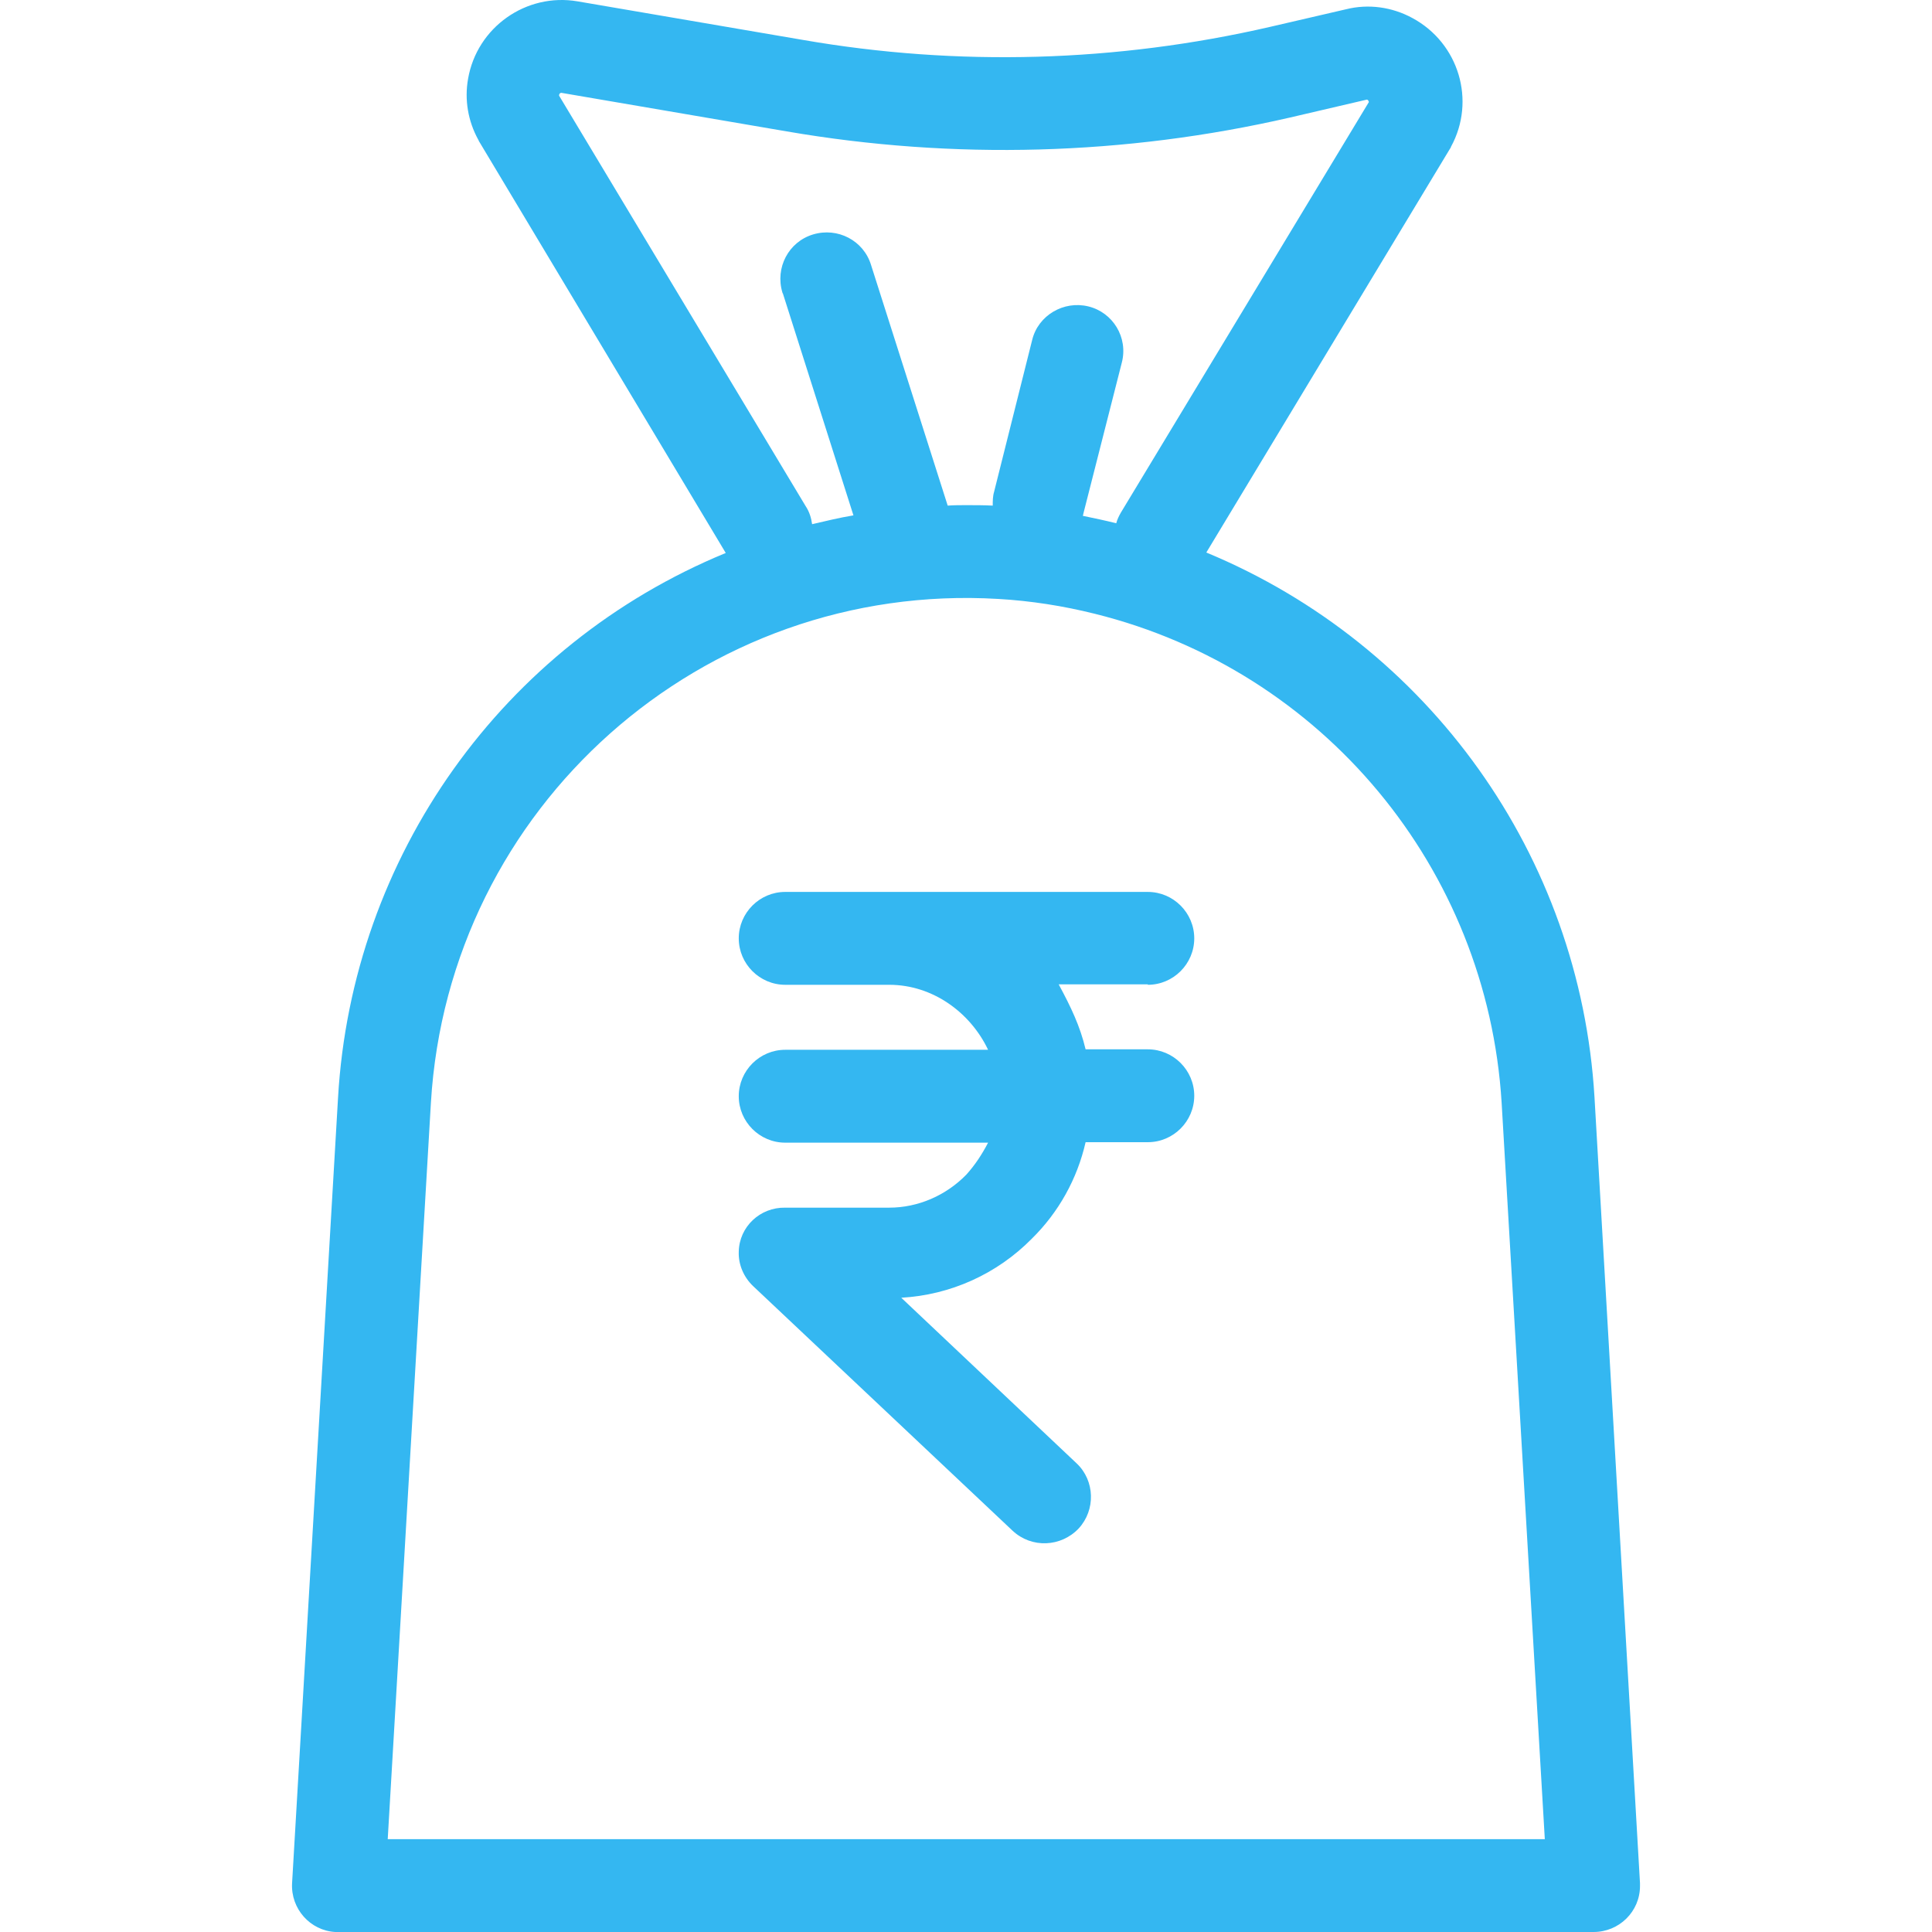
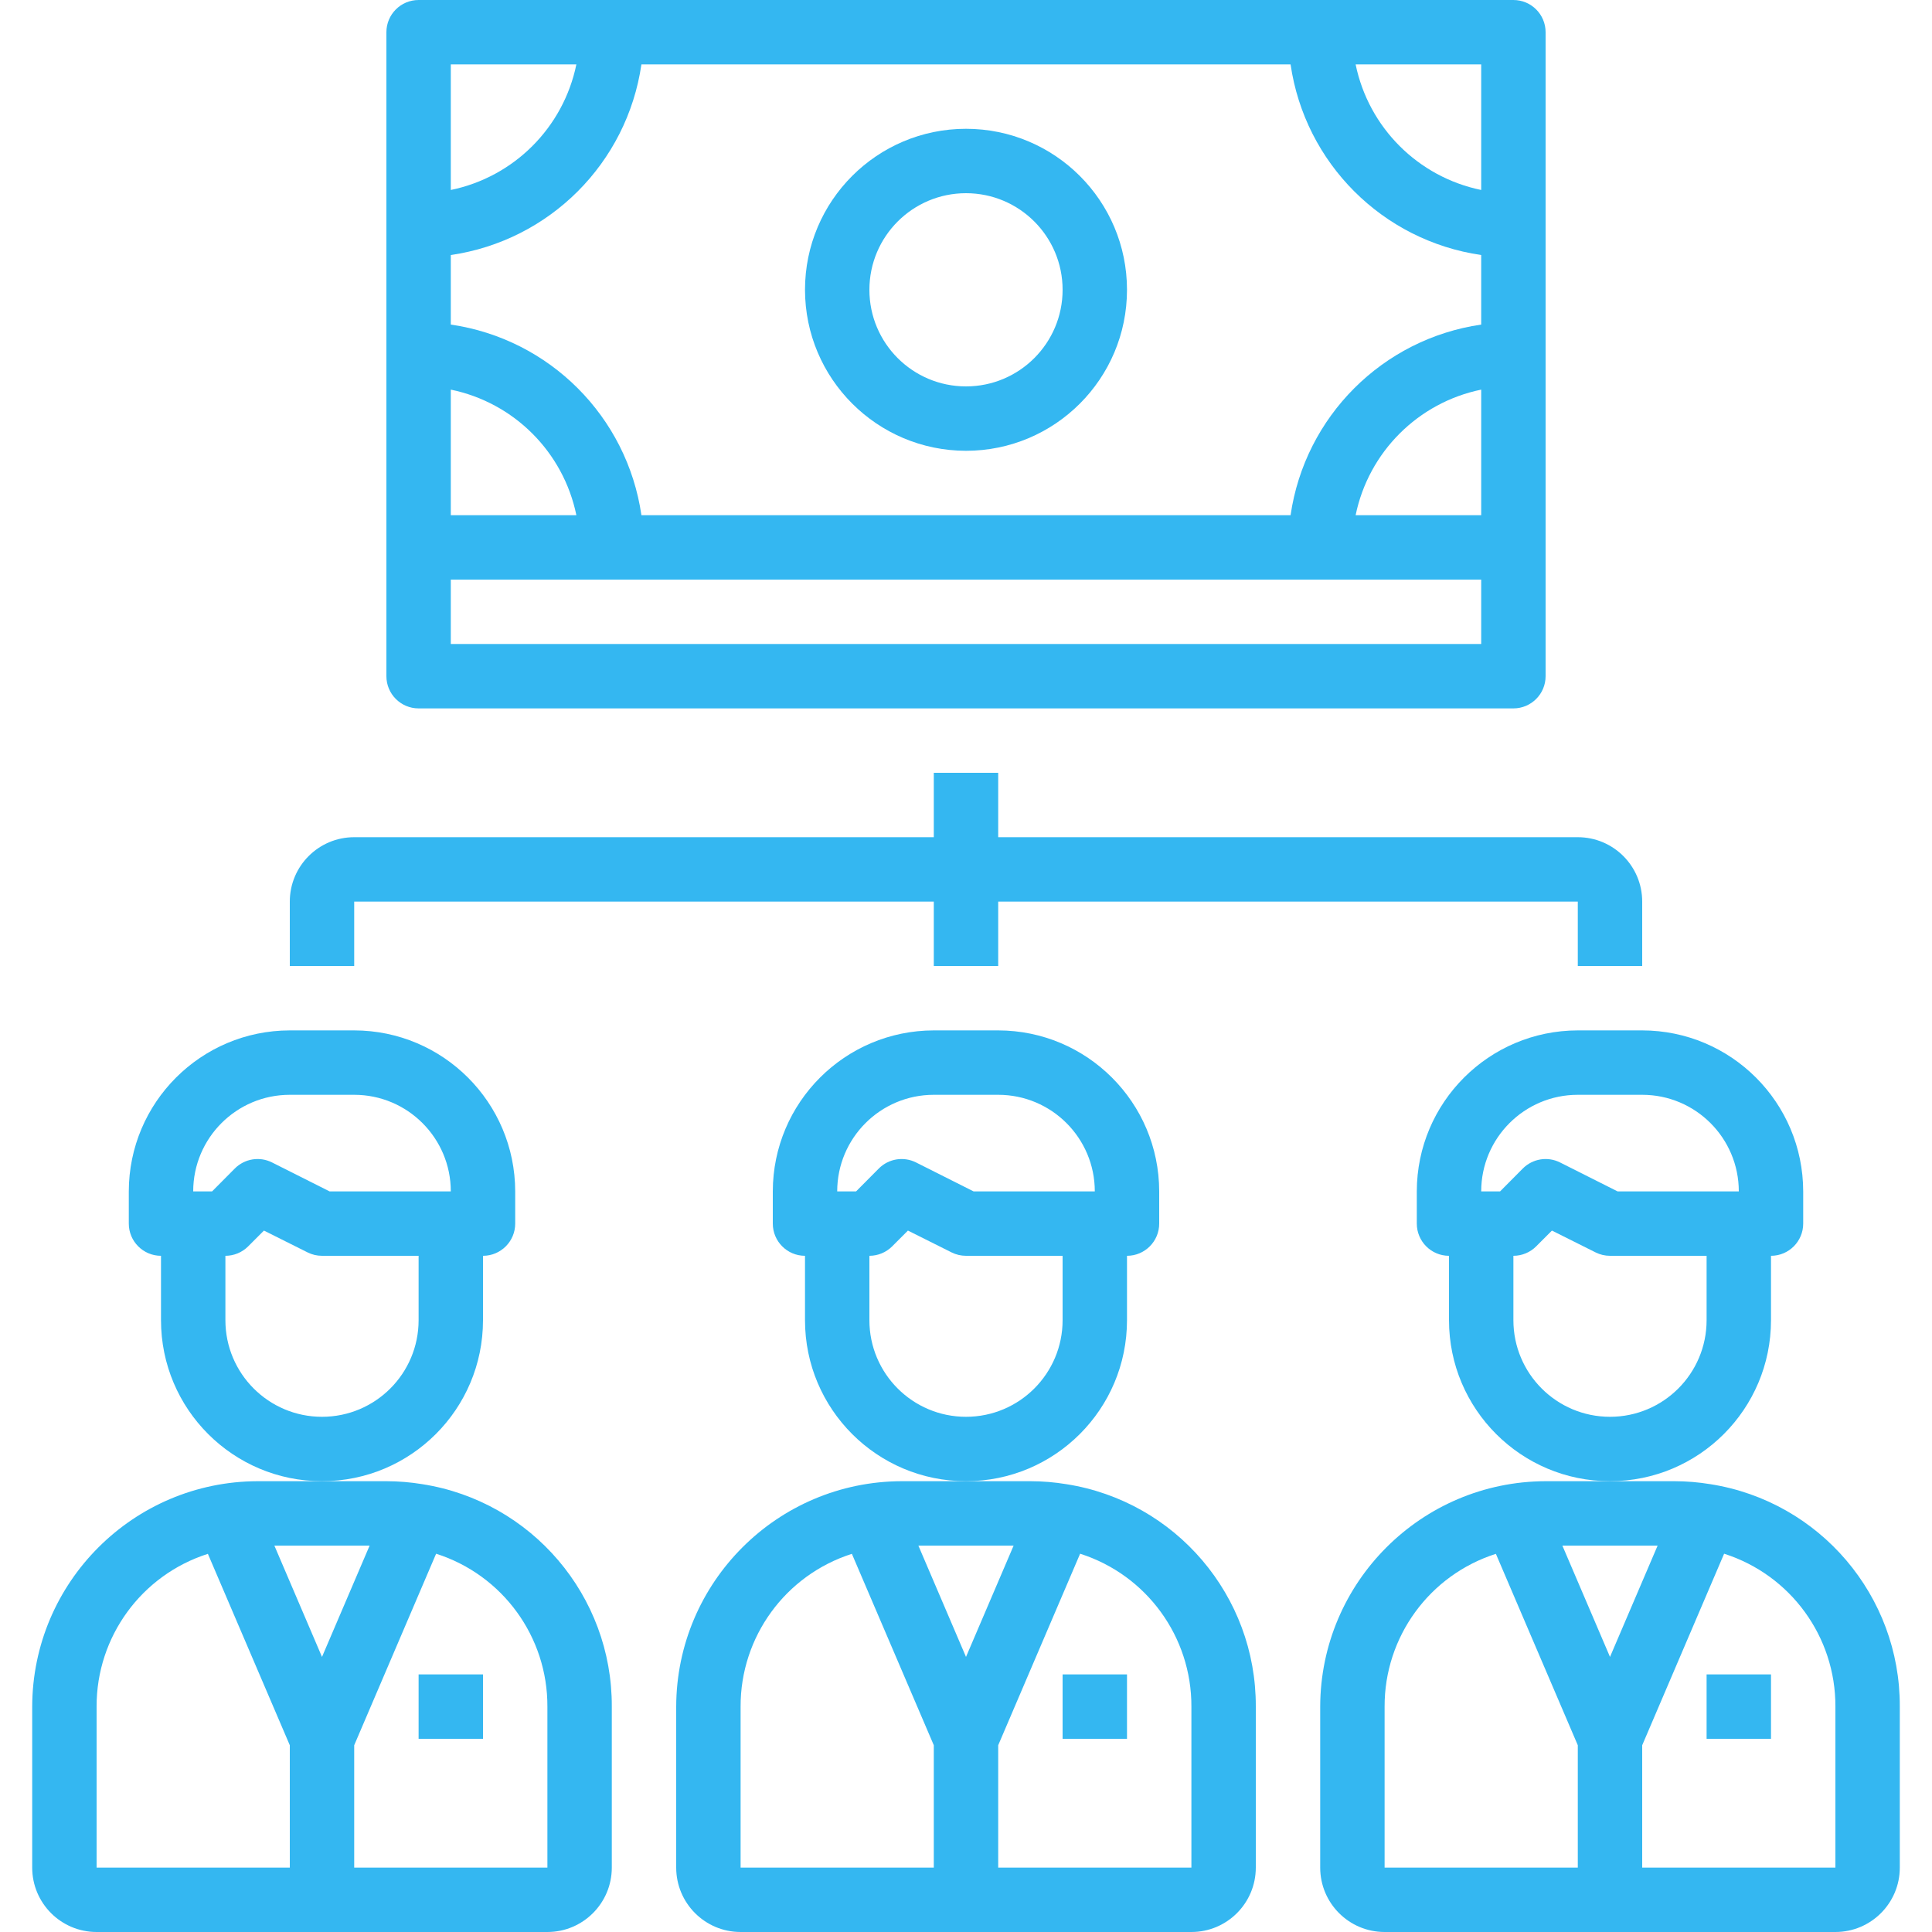
- <svg xmlns="http://www.w3.org/2000/svg" version="1.1" id="Capa_1" x="0px" y="0px" viewBox="0 0 416.094 416.094" style="enable-background:new 0 0 416.094 416.094;" xml:space="preserve" width="512px" height="512px">
+ <svg xmlns="http://www.w3.org/2000/svg" height="512px" viewBox="-8 0 480 480" width="512px" class="">
  <g>
-     <g>
-       <g>
-         <path d="M343.405,236.294c-3.1-51.9-35.6-97.4-83.6-117.3l52.5-87c0.1-0.1,0.2-0.3,0.2-0.4c5.4-9.9,1.7-22.3-8.3-27.7    c-4.4-2.4-9.5-3.1-14.3-1.9l-16.4,3.8c-33,7.6-67.2,8.6-100.6,2.8l-48.5-8.3c-11.1-1.9-21.7,5.6-23.6,16.7    c-0.8,4.5,0,9.1,2.2,13.1c0.1,0.1,0.1,0.3,0.2,0.4l53.1,88.6c-48.1,19.8-80.5,65.4-83.5,117.3l-9.9,169.2    c-0.3,5.5,3.9,10.2,9.3,10.5c0.2,0,0.4,0,0.6,0h270.4c5.5,0,10-4.4,10-9.9c0-0.2,0-0.4,0-0.6L343.405,236.294z M120.405,20.594    c0-0.1,0-0.2,0.1-0.4c0.2-0.2,0.3-0.2,0.4-0.2l48.5,8.3c36,6.2,72.9,5.2,108.5-3l16.3-3.8c0.2-0.1,0.4,0,0.5,0.2    c0.1,0.2,0.1,0.2,0.1,0.3l-53.4,88.4c-0.4,0.7-0.8,1.5-1,2.3c-2.4-0.6-4.8-1.1-7.2-1.6c0-0.1,0.1-0.2,0.1-0.4l8.3-32.6    c1.4-5.4-1.9-10.8-7.2-12.1c-5.3-1.3-10.8,1.9-12.1,7.2l-8.2,32.7c-0.3,1-0.3,2-0.3,3c-1.9-0.1-3.8-0.1-5.7-0.1    c-1.3,0-2.7,0-4,0.1l-16.5-51.8c-1.6-5.3-7.2-8.2-12.5-6.6c-5.3,1.6-8.2,7.2-6.6,12.5c0,0.1,0,0.1,0.1,0.2l15.2,47.8    c-3,0.5-5.9,1.2-8.9,1.9c-0.2-1.4-0.6-2.7-1.4-3.9L120.405,20.594z M83.505,396.094l9.3-158.6c3.8-63.7,58.5-112.3,122.2-108.5    c7,0.4,14,1.5,20.8,3.2c49.1,12.2,84.5,54.8,87.6,105.3l9.3,158.6H83.505z" data-original="#000000" class="active-path" data-old_color="#000000" fill="#34B7F1" />
-       </g>
-     </g>
-     <g>
-       <g>
-         <path d="M247.205,225.994h-13.4c-1.2-5-3.1-9-5.8-14h19.2v0.1c5.5,0,10-4.5,10-10s-4.5-10-10-10h-78.1c-5.5,0-10,4.5-10,10    s4.5,10,10,10h22.4c9.4,0,17.5,6,21.3,14h-43.7c-5.5,0-10,4.5-10,10s4.5,10,10,10h43.7c-1.3,2.5-2.8,4.8-4.7,6.9    c-4.4,4.5-10.4,7.1-16.6,7.1h-22.4c-5.4-0.1-9.9,4.1-10,9.5c-0.1,2.8,1.1,5.5,3.1,7.4l55.9,52.7c4.1,3.8,10.4,3.5,14.2-0.5    c3.7-4,3.5-10.3-0.4-14l-37.8-35.7c10.6-0.6,20.6-5.1,28.1-12.7c5.8-5.7,9.8-12.9,11.6-20.8h13.4c5.5,0,10-4.5,10-10    S252.705,225.994,247.205,225.994z" data-original="#000000" class="active-path" data-old_color="#000000" fill="#34B7F1" />
-       </g>
-     </g>
+     <path d="m256.953 368.742c-2.961-.488-5.953-.738-8.953-.742h-32c-30.891.086-55.914 25.109-56 56v40c0 8.836 7.164 16 16 16h112c8.836 0 16-7.164 16-16v-40c.105-27.508-19.875-50.977-47.047-55.258zm-13.121 15.258-11.832 27.656-11.832-27.656zm-67.832 40c-.051-17.328 11.141-32.688 27.648-37.953l20.352 47.555v30.398h-48zm112 40h-48v-30.398l20.352-47.586c16.52 5.27 27.715 20.645 27.648 37.984zm0 0" data-original="#000000" class="active-path" data-old_color="#000000" fill="#34B7F1" />
+     <path d="m256 416h16v16h-16zm0 0" data-original="#000000" class="active-path" data-old_color="#000000" fill="#34B7F1" />
+     <path d="m272 328v-16c4.418 0 8-3.582 8-8v-8c-.027-22.082-17.918-39.973-40-40h-16c-22.082.027-39.973 17.918-40 40v8c0 4.418 3.582 8 8 8v16c0 22.09 17.91 40 40 40s40-17.91 40-40zm-48-56h16c13.254 0 24 10.746 24 24h-30.113l-14.312-7.199c-3.078-1.539-6.797-.934-9.23 1.504l-5.656 5.695h-4.688c0-13.254 10.746-24 24-24zm8 80c-13.254 0-24-10.746-24-24v-16c2.121 0 4.156-.844 5.656-2.344l3.918-3.922 10.852 5.426c1.109.555 2.332.84 3.574.84h24v16c0 13.254-10.746 24-24 24zm0 0" data-original="#000000" class="active-path" data-old_color="#000000" fill="#34B7F1" />
+     <path d="m416.953 368.742c-2.961-.488-5.953-.738-8.953-.742h-32c-30.891.086-55.914 25.109-56 56v40c0 8.836 7.164 16 16 16h112c8.836 0 16-7.164 16-16v-40c.105-27.508-19.875-50.977-47.047-55.258zm-13.121 15.258-11.832 27.656-11.832-27.656zm-67.832 40c-.051-17.328 11.141-32.688 27.648-37.953l20.352 47.555v30.398h-48zm112 40h-48v-30.398l20.352-47.586c16.52 5.27 27.715 20.645 27.648 37.984zm0 0" data-original="#000000" class="active-path" data-old_color="#000000" fill="#34B7F1" />
+     <path d="m416 416h16v16h-16zm0 0" data-original="#000000" class="active-path" data-old_color="#000000" fill="#34B7F1" />
+     <path d="m432 328v-16c4.418 0 8-3.582 8-8v-8c-.027-22.082-17.918-39.973-40-40h-16c-22.082.027-39.973 17.918-40 40v8c0 4.418 3.582 8 8 8v16c0 22.09 17.91 40 40 40s40-17.91 40-40zm-48-56h16c13.254 0 24 10.746 24 24h-30.113l-14.312-7.199c-3.078-1.539-6.797-.934-9.23 1.504l-5.656 5.695h-4.688c0-13.254 10.746-24 24-24zm8 80c-13.254 0-24-10.746-24-24v-16c2.121 0 4.156-.844 5.656-2.344l3.918-3.922 10.852 5.426c1.109.555 2.332.84 3.574.84h24v16c0 13.254-10.746 24-24 24zm0 0" data-original="#000000" class="active-path" data-old_color="#000000" fill="#34B7F1" />
+     <path d="m96.953 368.742c-2.961-.488-5.953-.738-8.953-.742h-32c-30.891.086-55.914 25.109-56 56v40c0 8.836 7.164 16 16 16h112c8.836 0 16-7.164 16-16v-40c.105-27.508-19.875-50.977-47.047-55.258zm-13.121 15.258-11.832 27.656-11.832-27.656zm-67.832 40c-.051-17.328 11.141-32.688 27.648-37.953l20.352 47.555v30.398h-48zm112 40h-48v-30.398l20.352-47.586c16.52 5.27 27.715 20.645 27.648 37.984zm0 0" data-original="#000000" class="active-path" data-old_color="#000000" fill="#34B7F1" />
+     <path d="m96 416h16v16h-16zm0 0" data-original="#000000" class="active-path" data-old_color="#000000" fill="#34B7F1" />
+     <path d="m112 328v-16c4.418 0 8-3.582 8-8v-8c-.027-22.082-17.918-39.973-40-40h-16c-22.082.027-39.973 17.918-40 40v8c0 4.418 3.582 8 8 8v16c0 22.09 17.91 40 40 40s40-17.91 40-40zm-48-56h16c13.254 0 24 10.746 24 24h-30.113l-14.312-7.199c-3.078-1.539-6.797-.934-9.23 1.504l-5.656 5.695h-4.688c0-13.254 10.746-24 24-24zm8 80c-13.254 0-24-10.746-24-24v-16c2.121 0 4.156-.844 5.656-2.344l3.918-3.922 10.852 5.426c1.109.555 2.332.84 3.574.84h24v16c0 13.254-10.746 24-24 24zm0 0" data-original="#000000" class="active-path" data-old_color="#000000" fill="#34B7F1" />
+     <path d="m80 224h144v16h16v-16h144v16h16v-16c0-8.836-7.164-16-16-16h-144v-16h-16v16h-144c-8.836 0-16 7.164-16 16v16h16zm0 0" data-original="#000000" class="active-path" data-old_color="#000000" fill="#34B7F1" />
+     <path d="m96 176h272c4.418 0 8-3.582 8-8v-160c0-4.418-3.582-8-8-8h-272c-4.418 0-8 3.582-8 8v160c0 4.418 3.582 8 8 8zm55.359-160h161.281c3.566 24.527 22.832 43.793 47.359 47.359v17.281c-24.527 3.566-43.793 22.832-47.359 47.359h-161.281c-3.566-24.527-22.832-43.793-47.359-47.359v-17.281c24.527-3.566 43.793-22.832 47.359-47.359zm208.641 112h-31.199c3.23-15.699 15.5-27.969 31.199-31.199zm-224.801 0h-31.199v-31.199c15.699 3.23 27.969 15.5 31.199 31.199zm224.801 32h-256v-16h256zm0-144v31.199c-15.699-3.23-27.969-15.5-31.199-31.199zm-256 0h31.199c-3.23 15.699-15.5 27.969-31.199 31.199zm0 0" data-original="#000000" class="active-path" data-old_color="#000000" fill="#34B7F1" />
+     <path d="m232 112c22.09 0 40-17.91 40-40s-17.91-40-40-40-40 17.91-40 40c.027 22.082 17.918 39.973 40 40zm0-64c13.254 0 24 10.746 24 24s-10.746 24-24 24-24-10.746-24-24 10.746-24 24-24zm0 0" data-original="#000000" class="active-path" data-old_color="#000000" fill="#34B7F1" />
  </g>
</svg>
